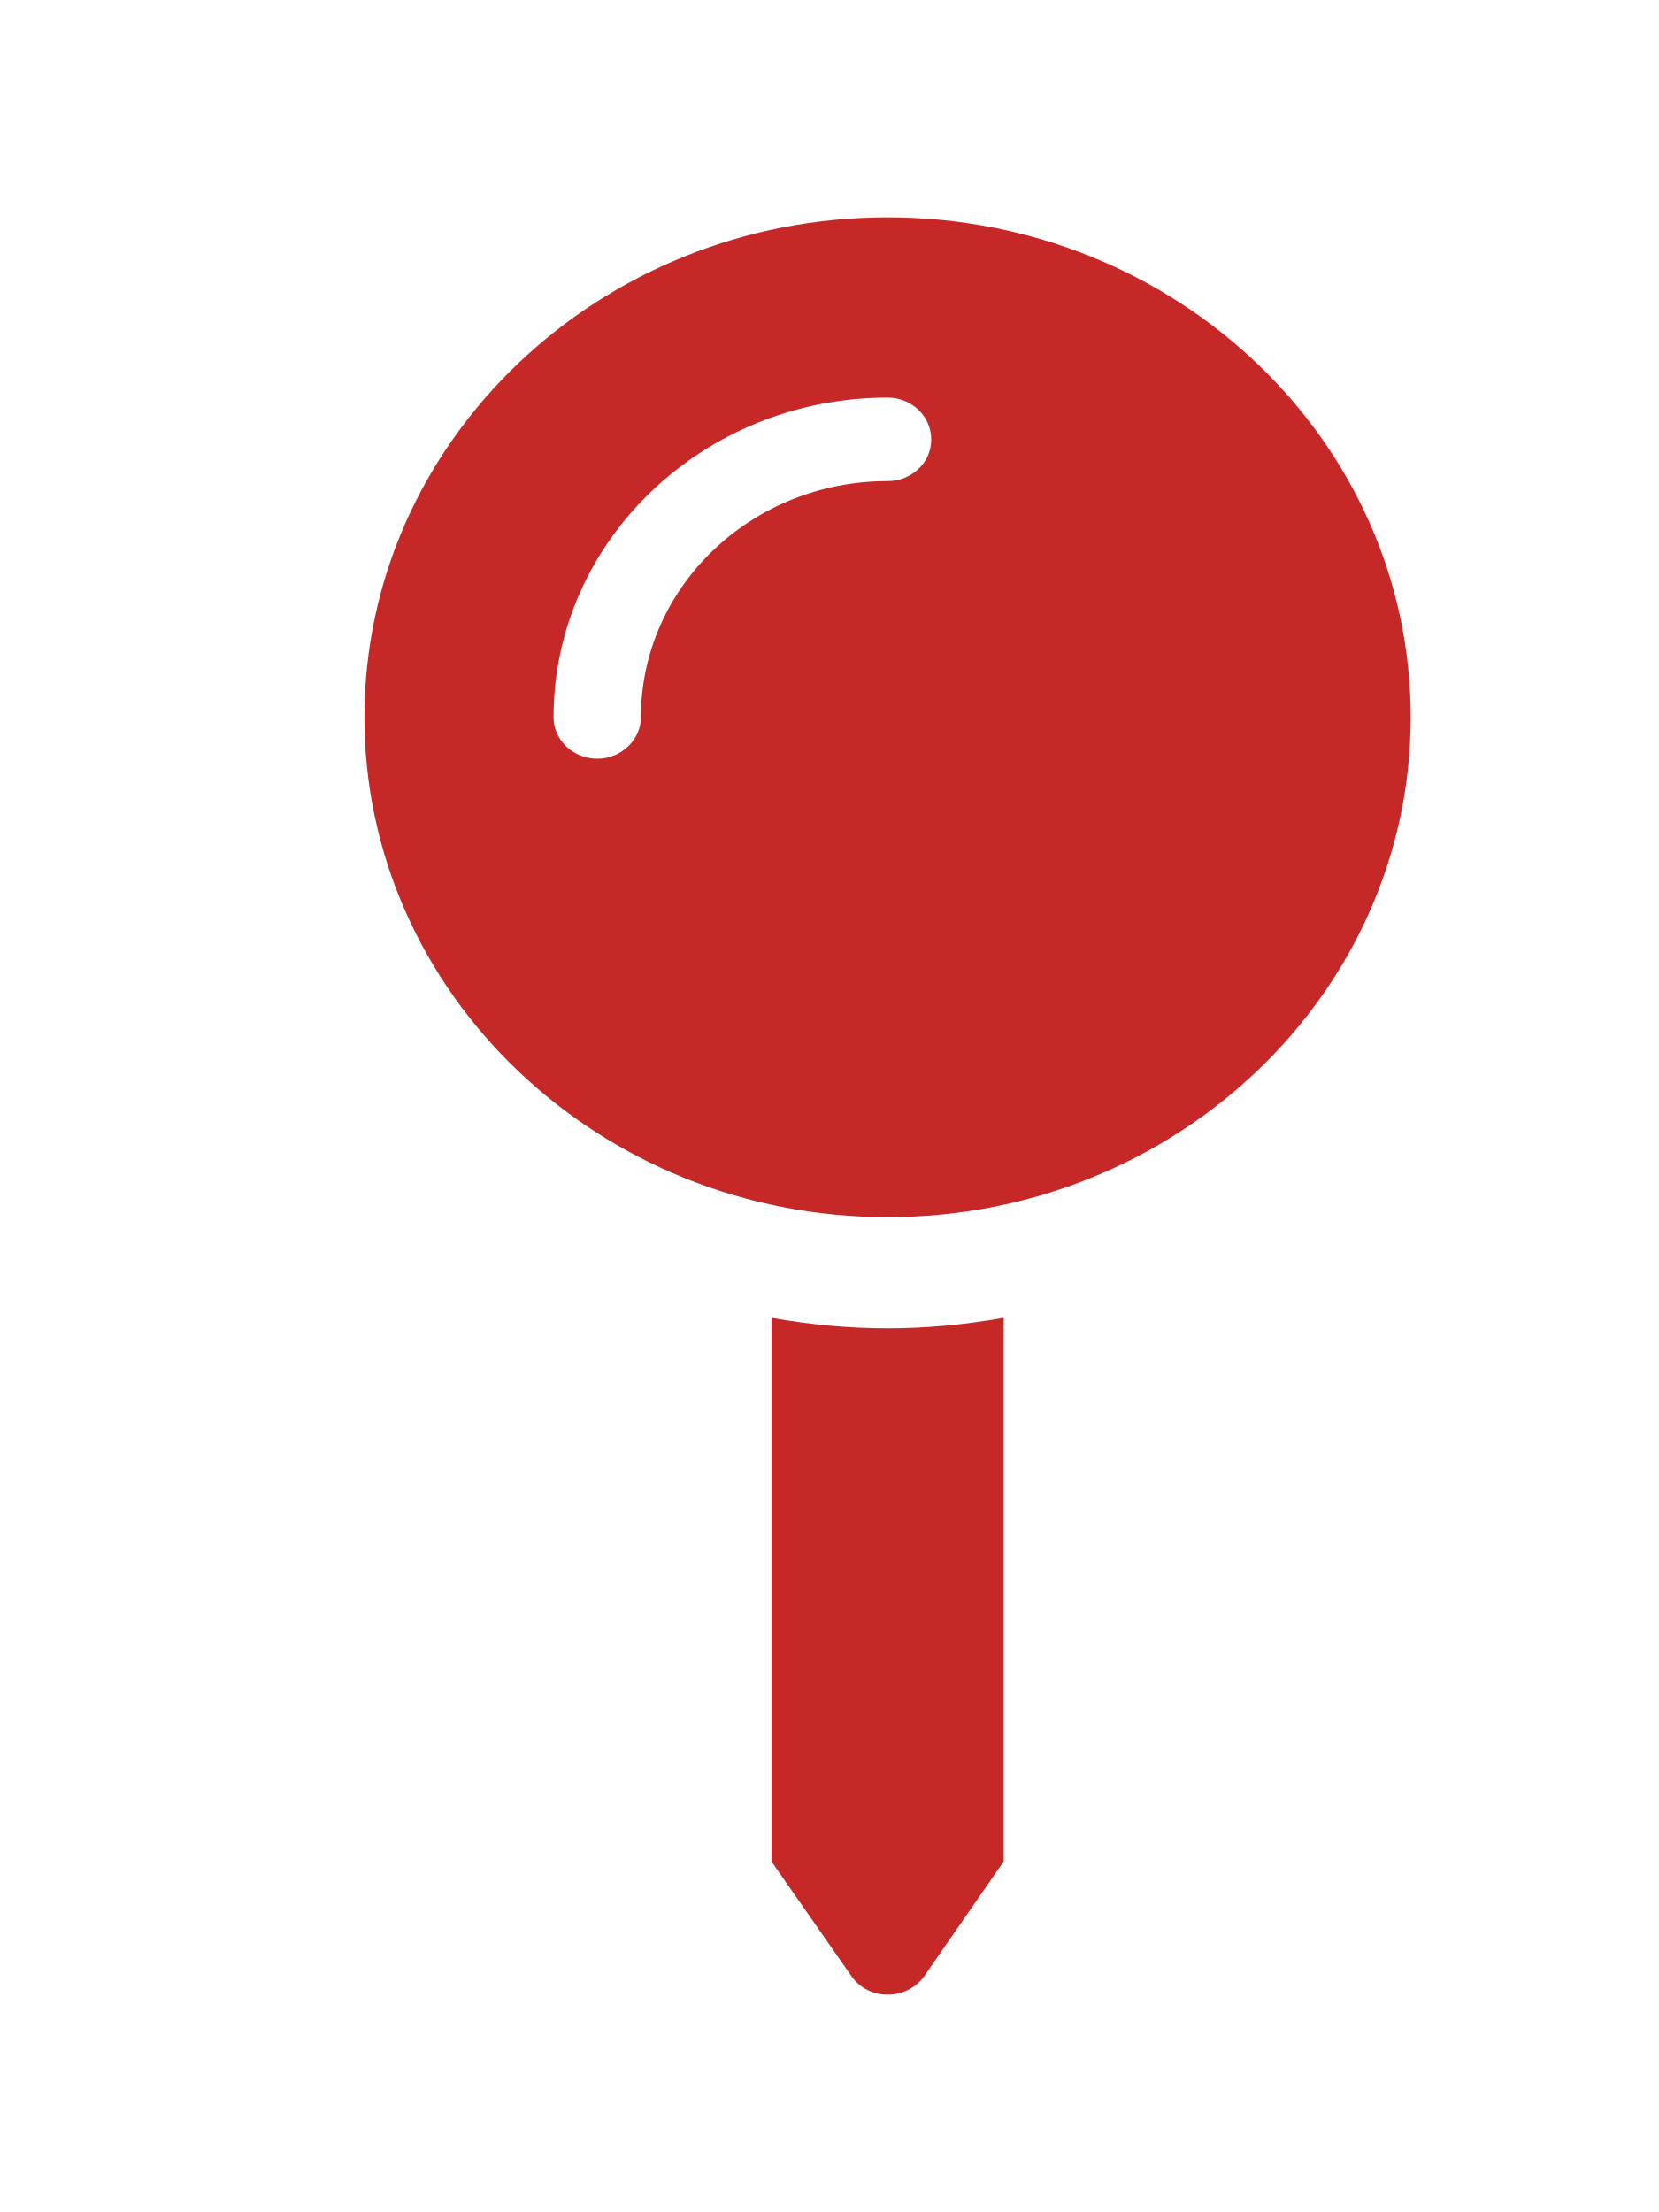
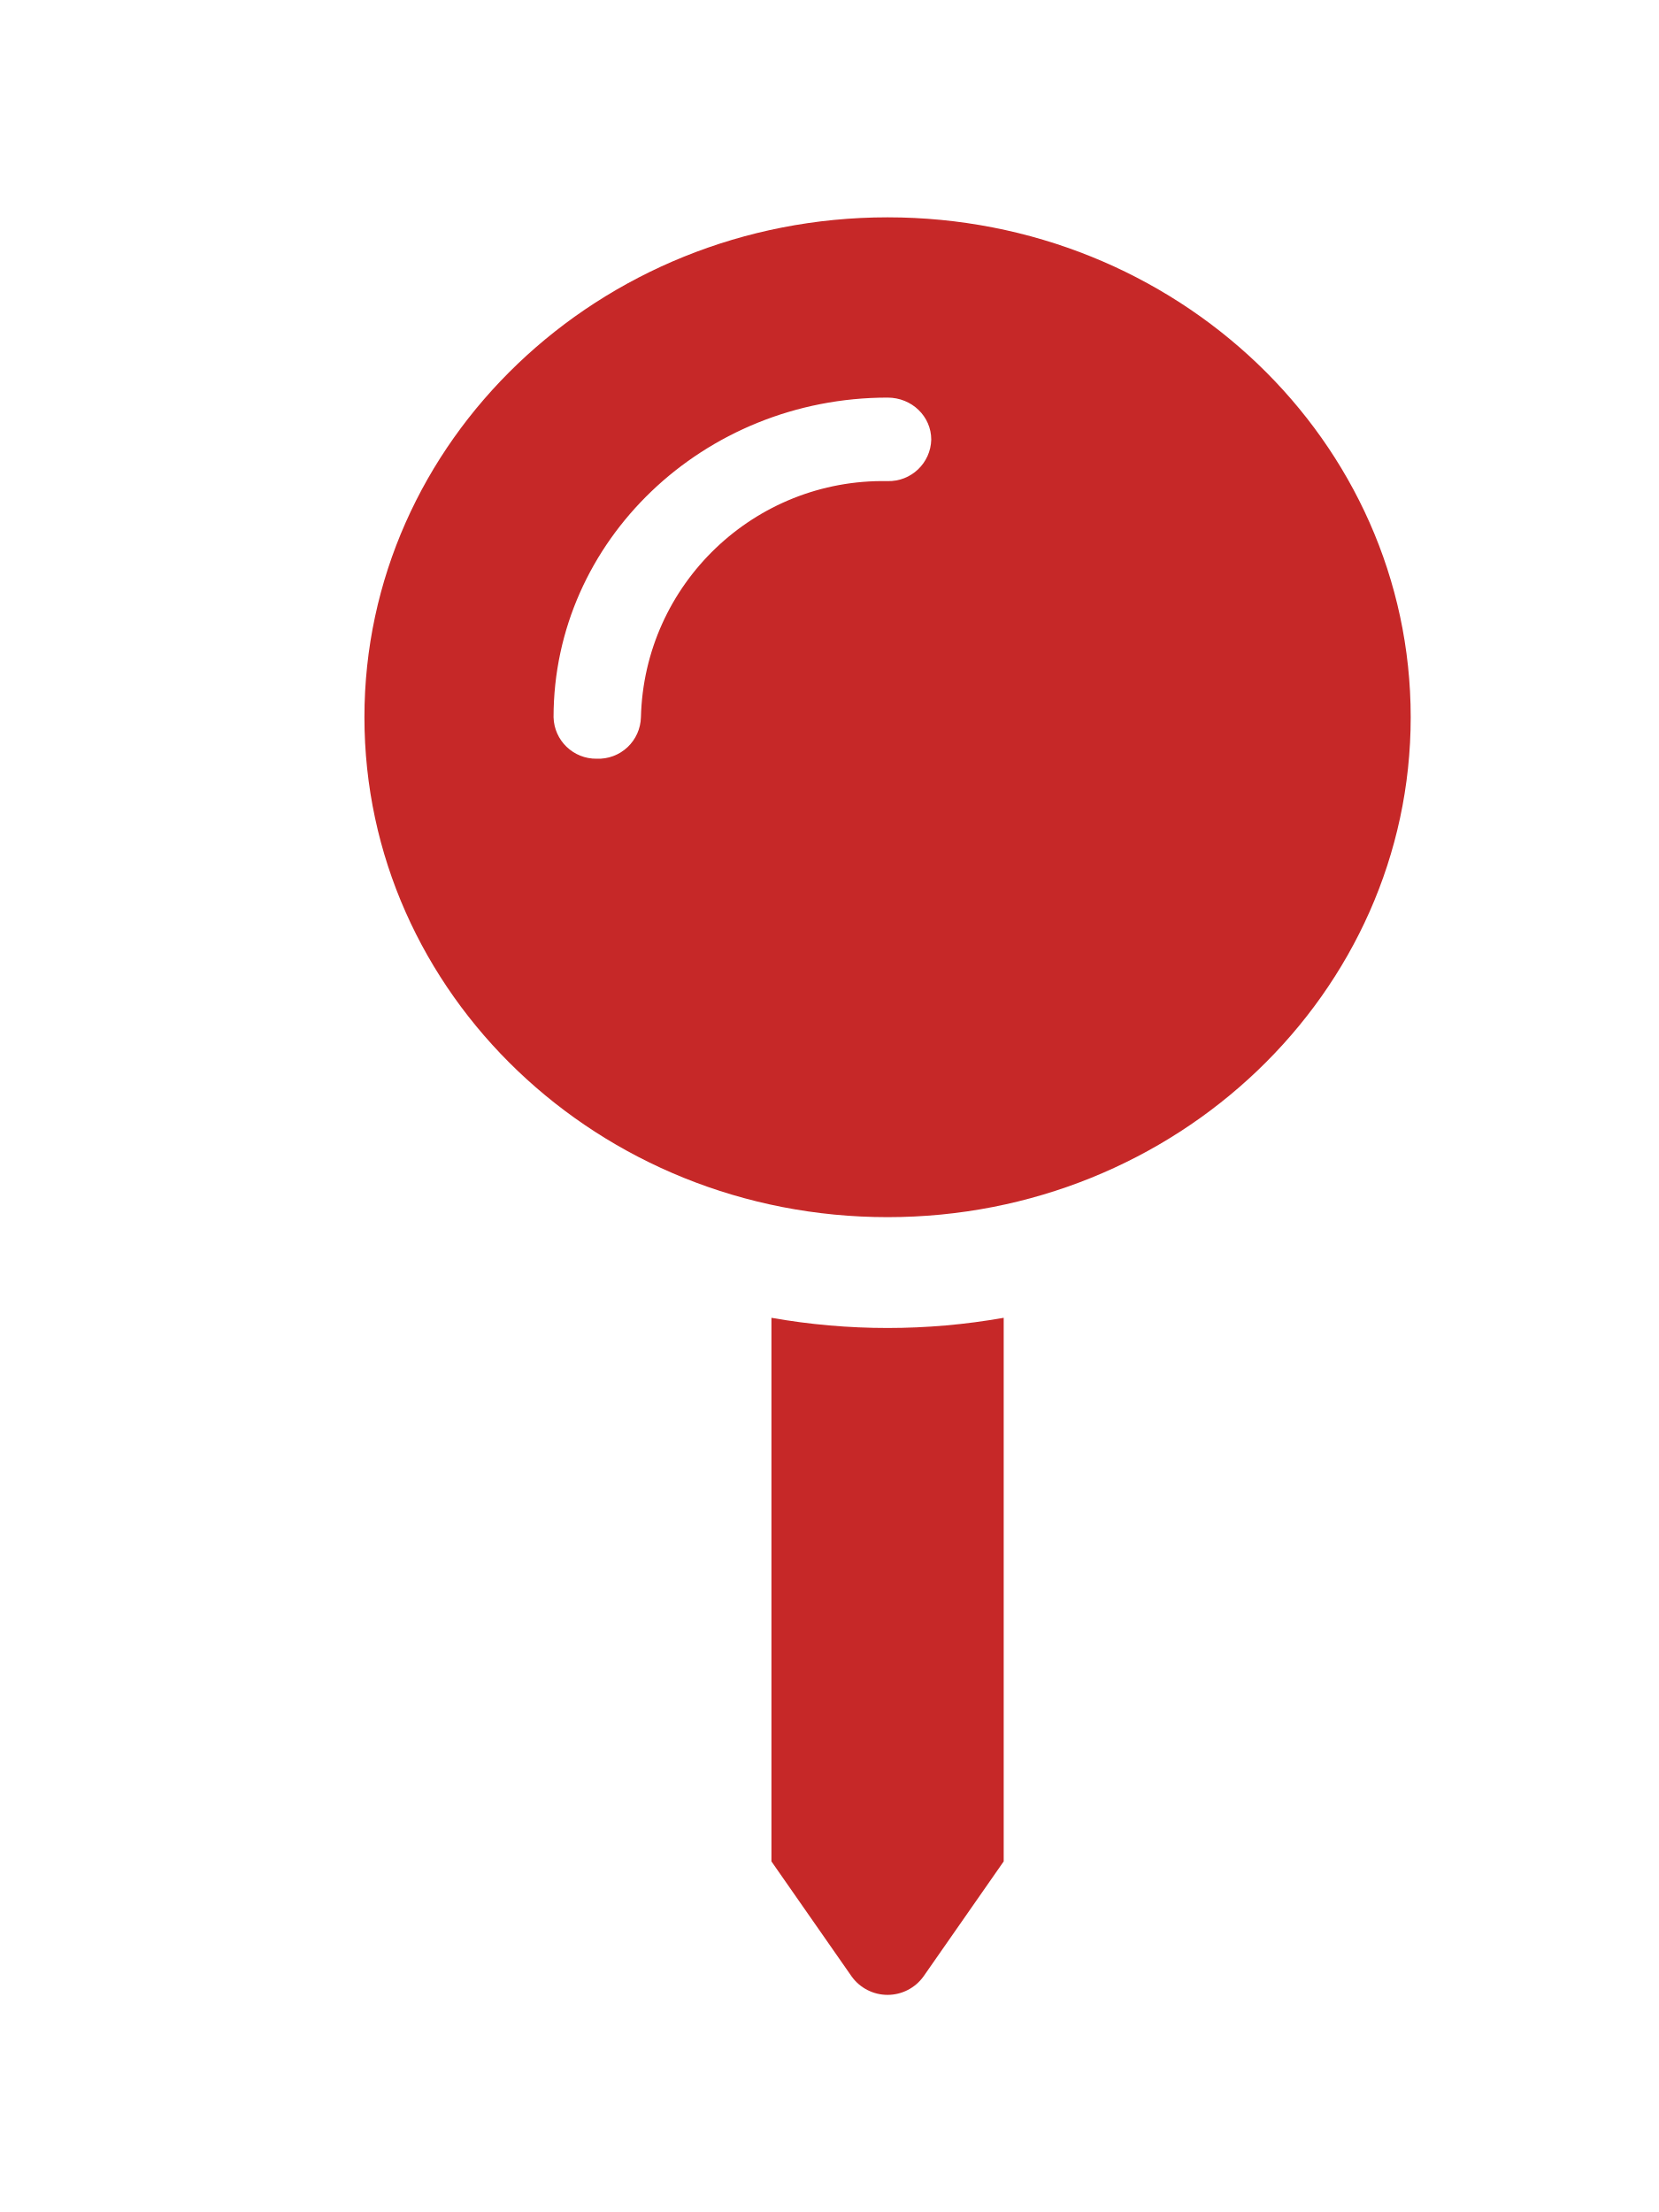
- <svg xmlns="http://www.w3.org/2000/svg" width="3" height="4" viewBox="0 0 3 4" fill="none">
-   <path d="M1.395 2.383V3.366L1.54 3.574C1.571 3.618 1.639 3.618 1.671 3.574L1.815 3.366V2.383C1.747 2.395 1.677 2.402 1.605 2.402C1.533 2.402 1.463 2.395 1.395 2.383ZM1.605 0.393C1.083 0.393 0.659 0.798 0.659 1.297C0.659 1.796 1.083 2.201 1.605 2.201C2.127 2.201 2.551 1.796 2.551 1.297C2.551 0.798 2.127 0.393 1.605 0.393ZM1.605 0.87C1.359 0.87 1.159 1.061 1.159 1.297C1.159 1.338 1.123 1.372 1.08 1.372C1.036 1.372 1.001 1.338 1.001 1.297C1.001 0.978 1.272 0.719 1.605 0.719C1.649 0.719 1.684 0.753 1.684 0.795C1.684 0.836 1.649 0.87 1.605 0.87Z" fill="#C62828" />
+ <svg xmlns="http://www.w3.org/2000/svg" width="3" height="4" fill="none">
+   <path d="M1.395 2.383v.983l.145.208a.08.08 0 0 0 .13 0l.145-.208v-.983a1.206 1.206 0 0 1-.42 0zm.21-1.99c-.522 0-.946.405-.946.904 0 .5.424.904.946.904s.946-.405.946-.904c0-.5-.424-.904-.946-.904zm0 .477a.438.438 0 0 0-.446.427.077.077 0 0 1-.08.075.077.077 0 0 1-.078-.075c0-.319.271-.578.604-.578.044 0 .079.034.079.076a.077.077 0 0 1-.079.075z" fill="#C62828" />
</svg>
